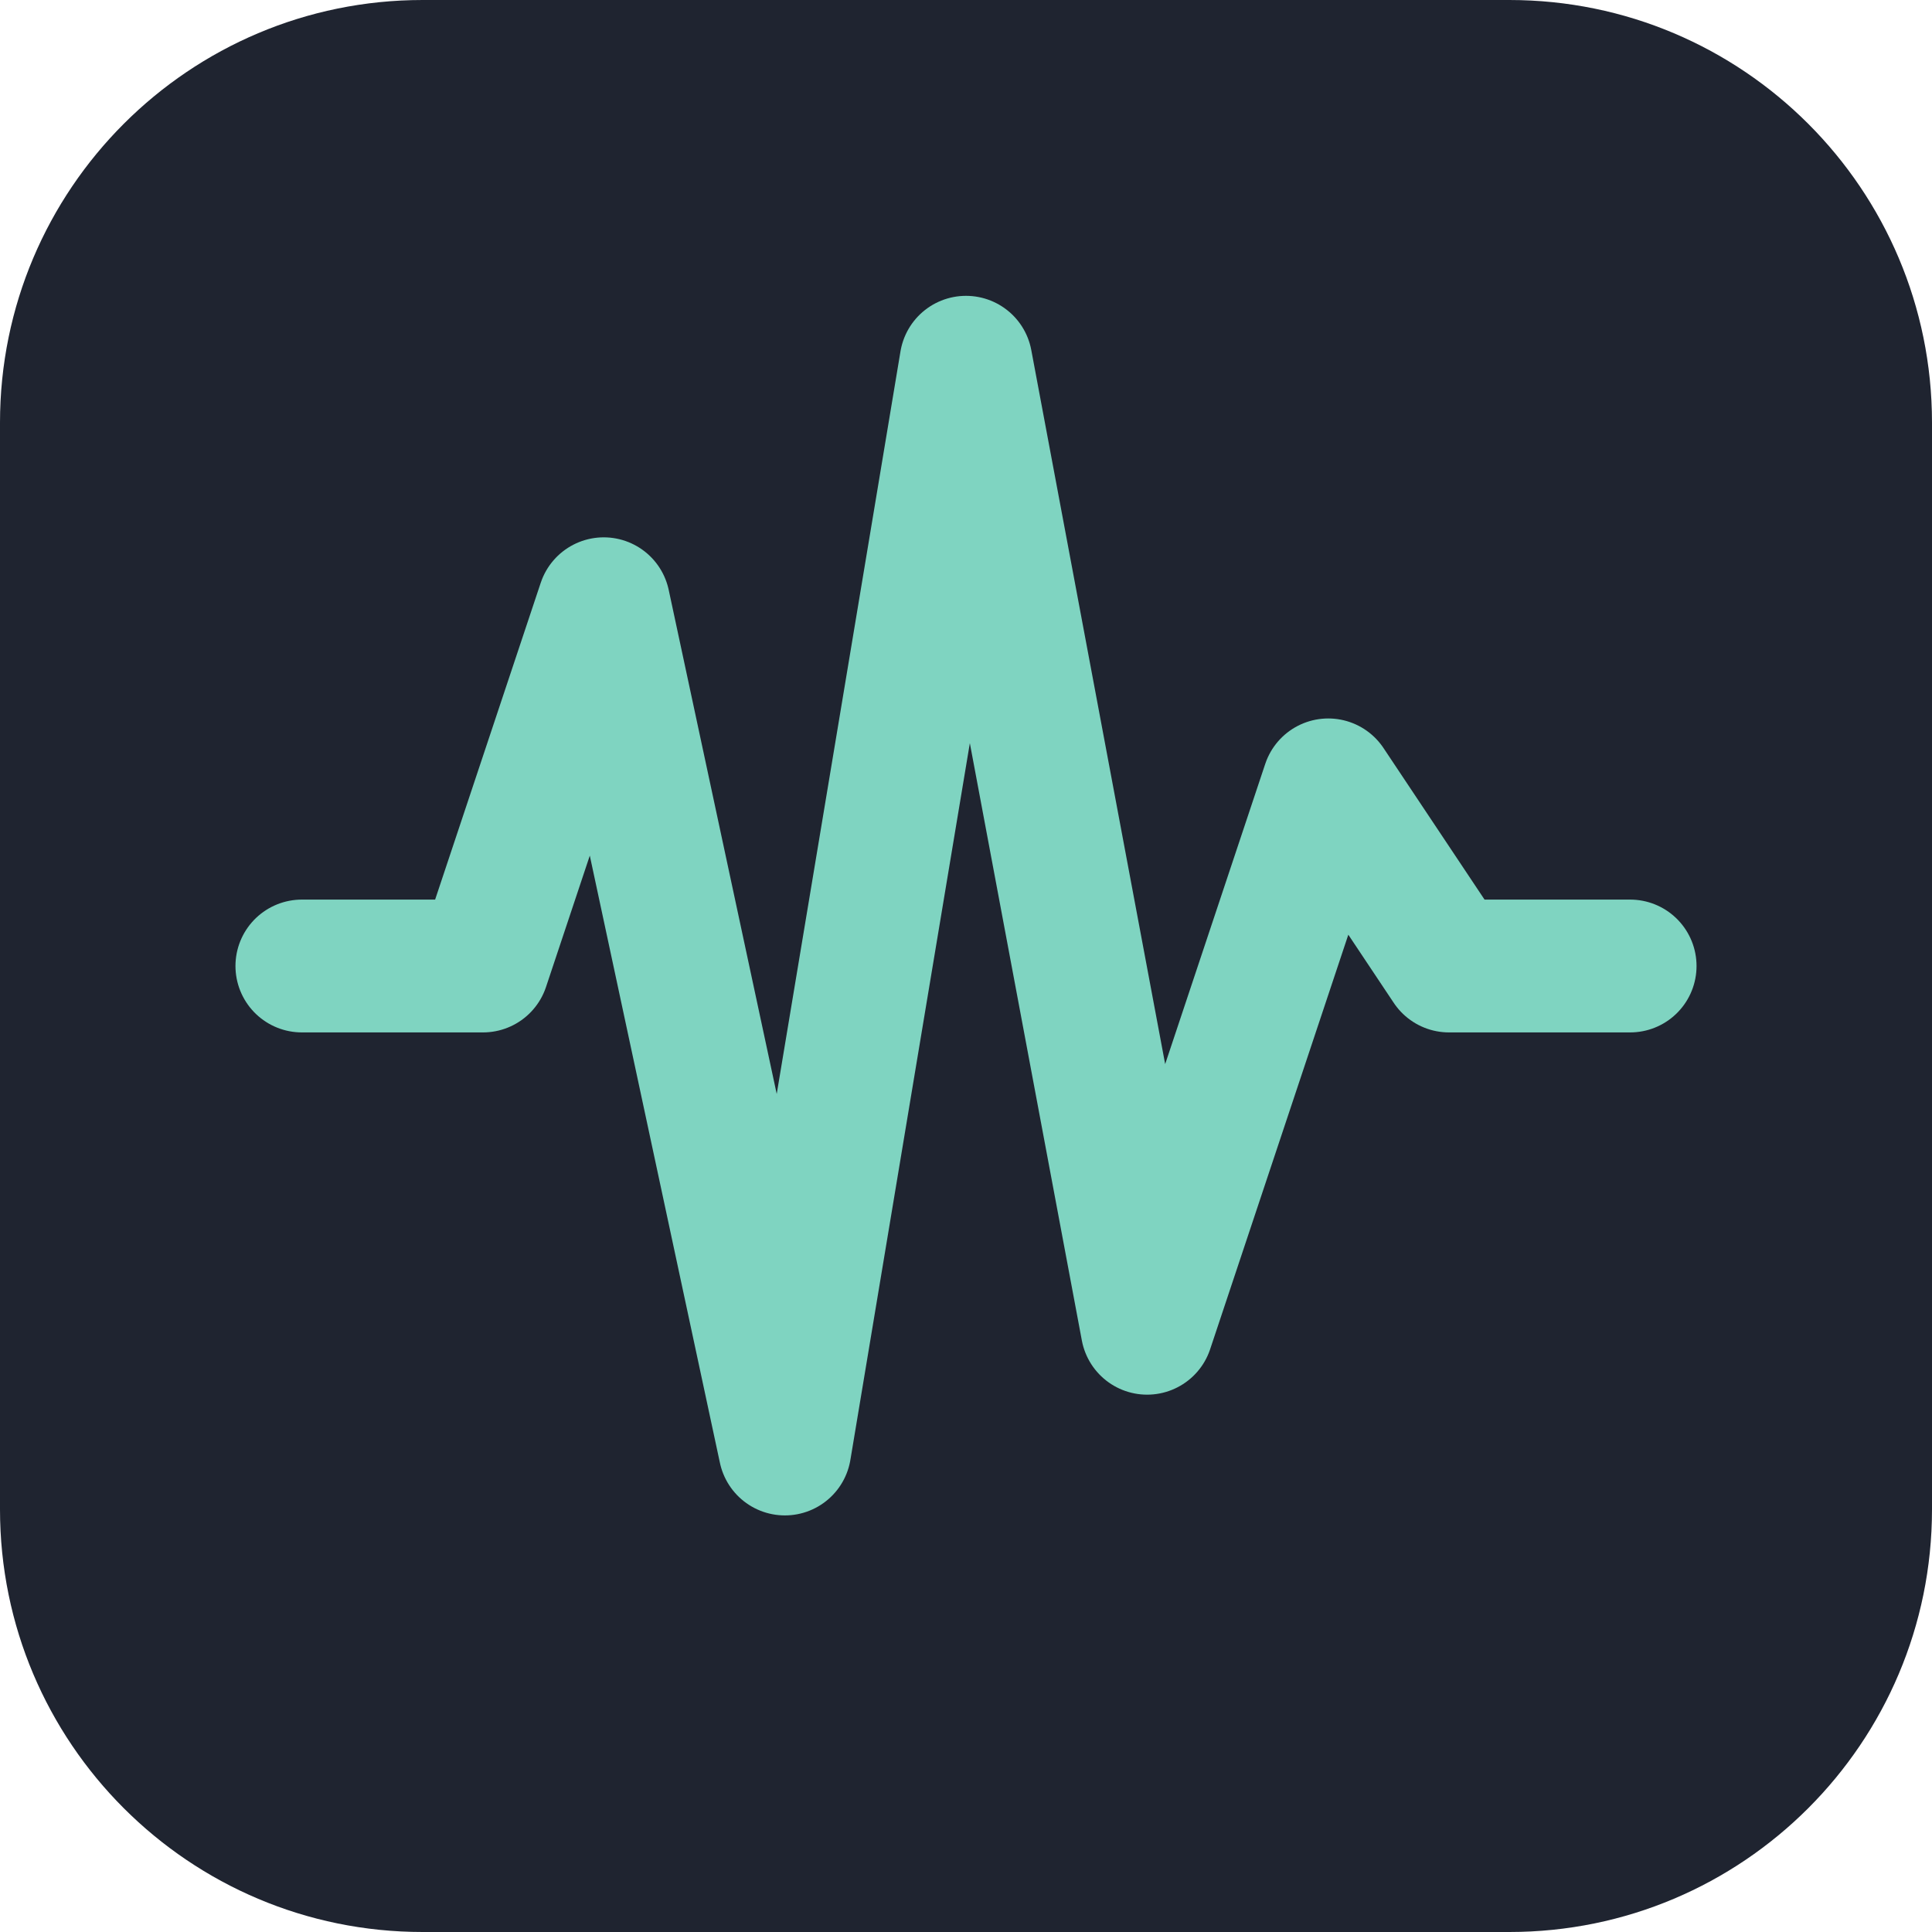
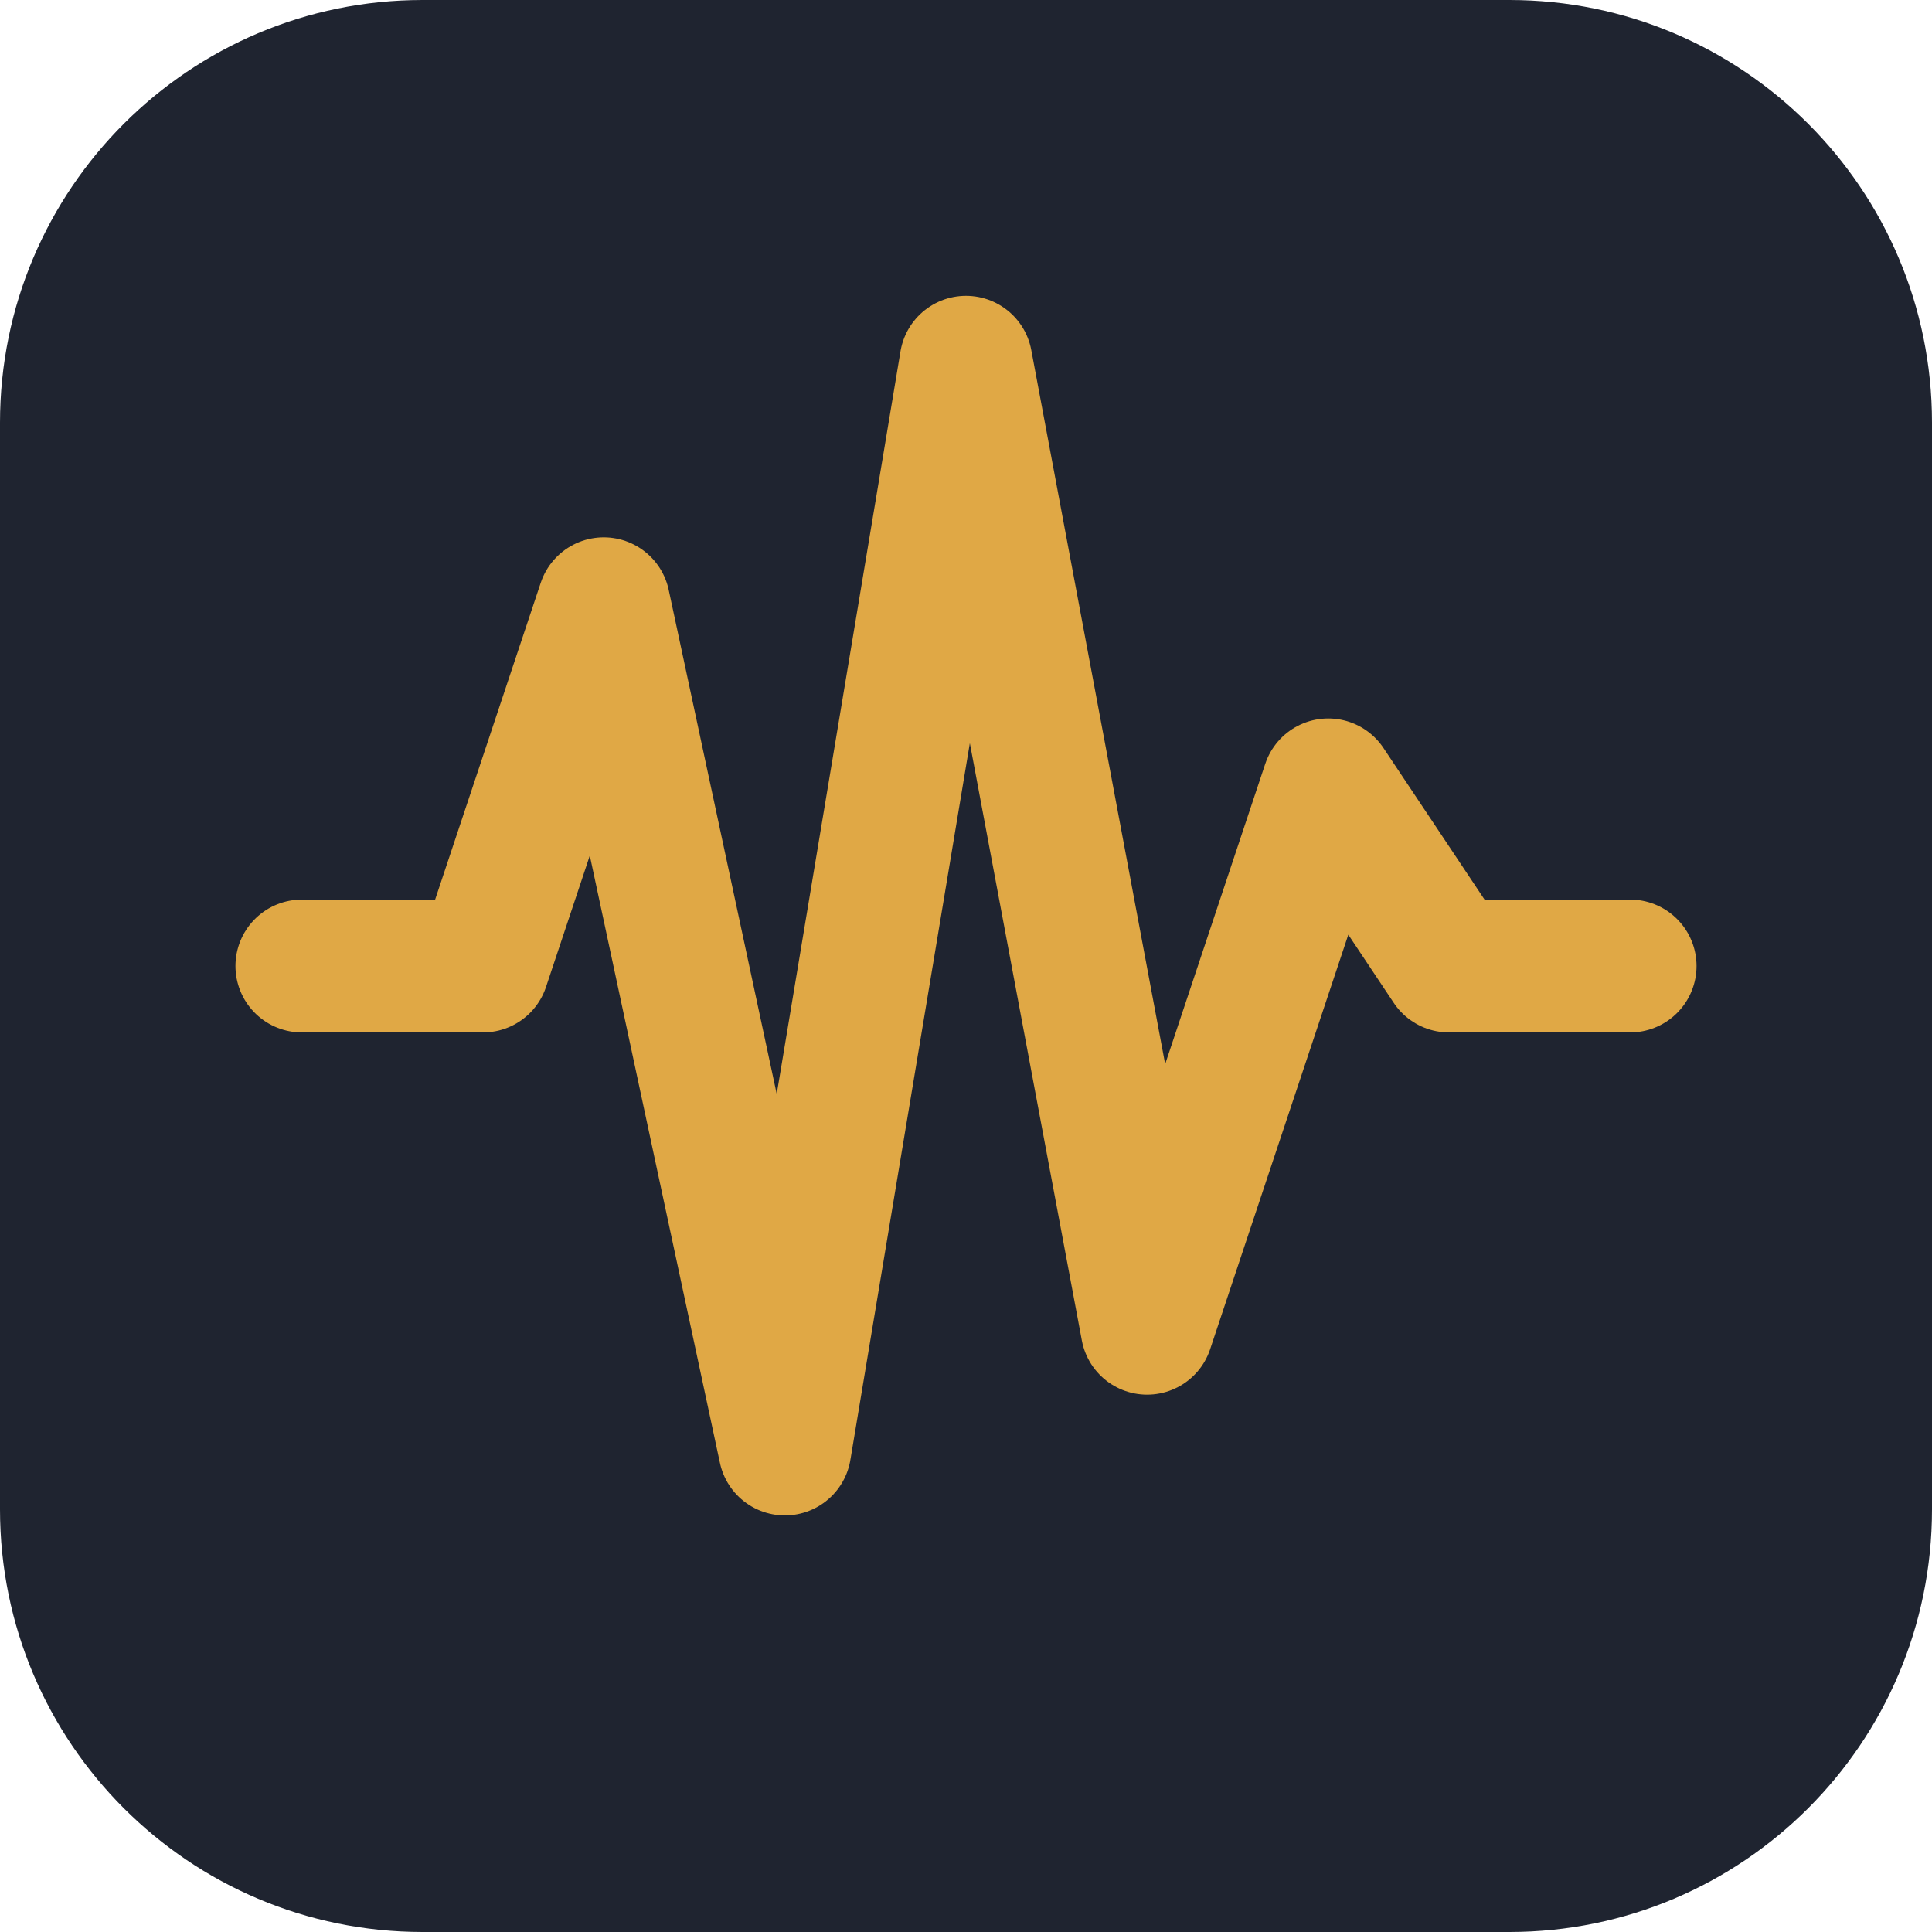
<svg xmlns="http://www.w3.org/2000/svg" viewBox="0 0 32 32">
  <rect width="32" height="32" rx="7" fill="#1f2430" />
-   <path d="M5 16h3l2-6 3 14 3-18 3 16 3-9 2 3h3" fill="none" stroke="#7fd4c1" stroke-width="2.2" stroke-linecap="round" stroke-linejoin="round" />
+   <path d="M5 16h3l2-6 3 14 3-18 3 16 3-9 2 3h3" fill="none" stroke="#e0a845" stroke-width="2.2" stroke-linecap="round" stroke-linejoin="round" />
</svg>
